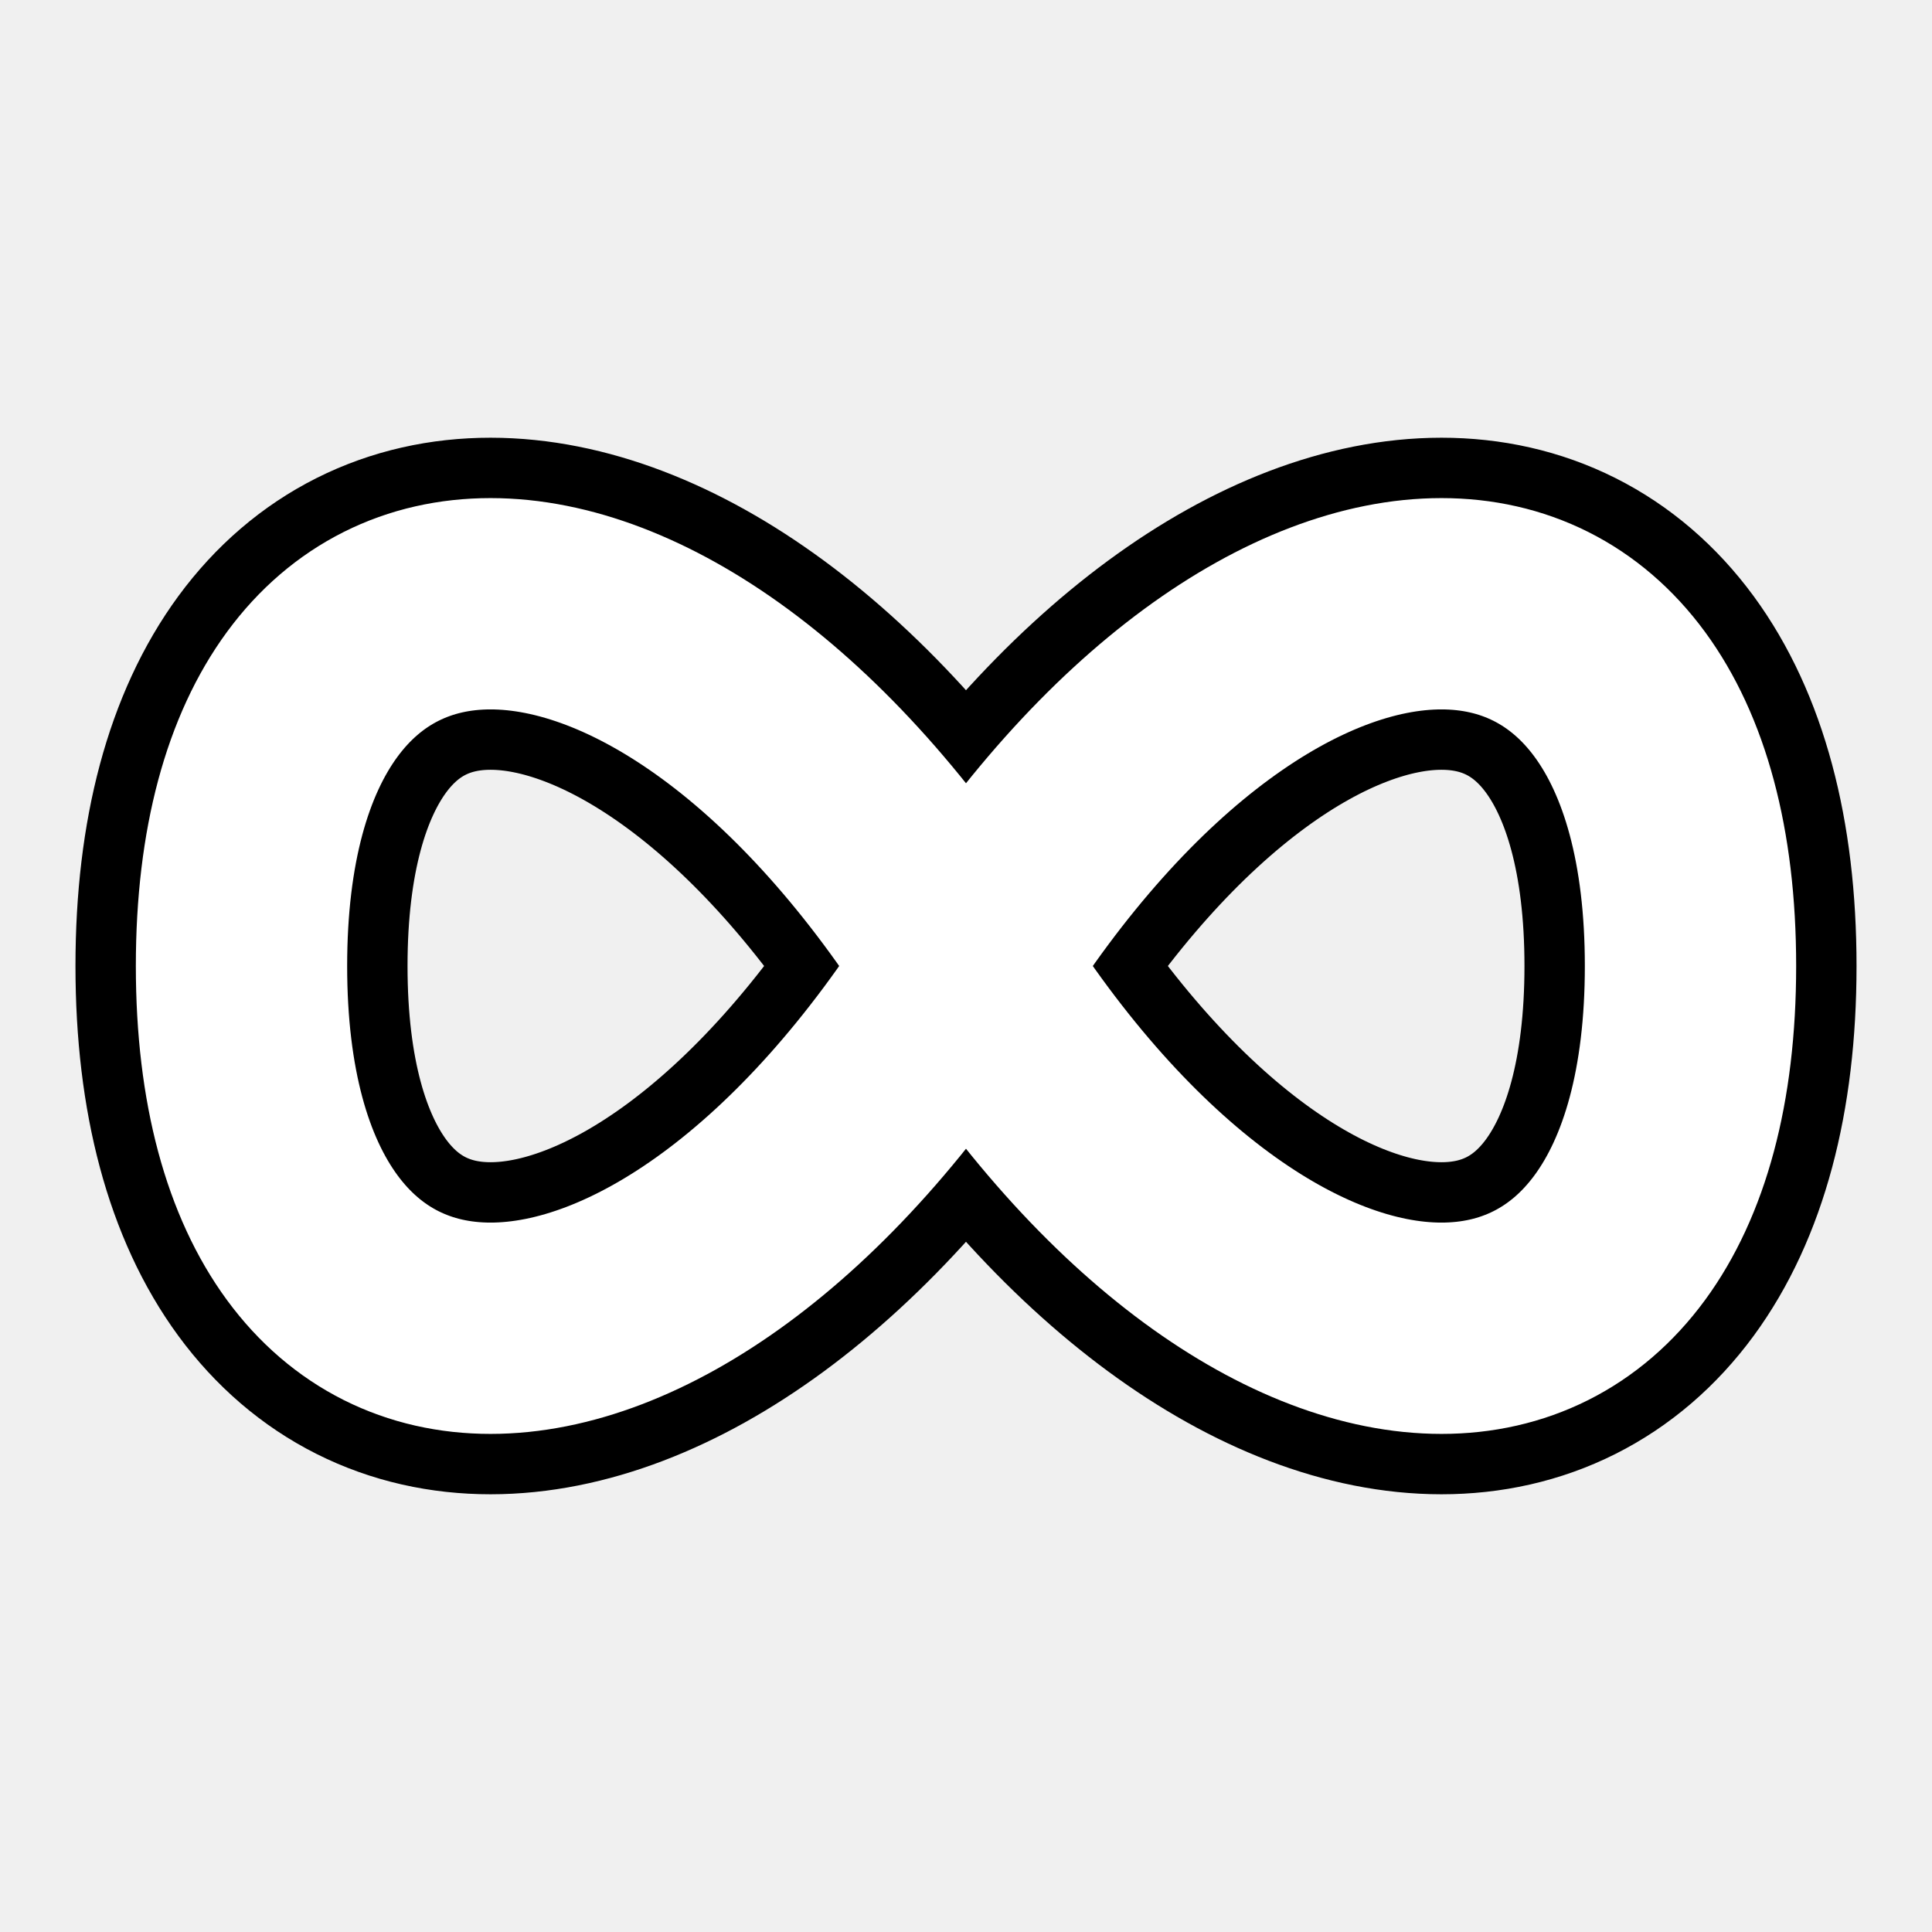
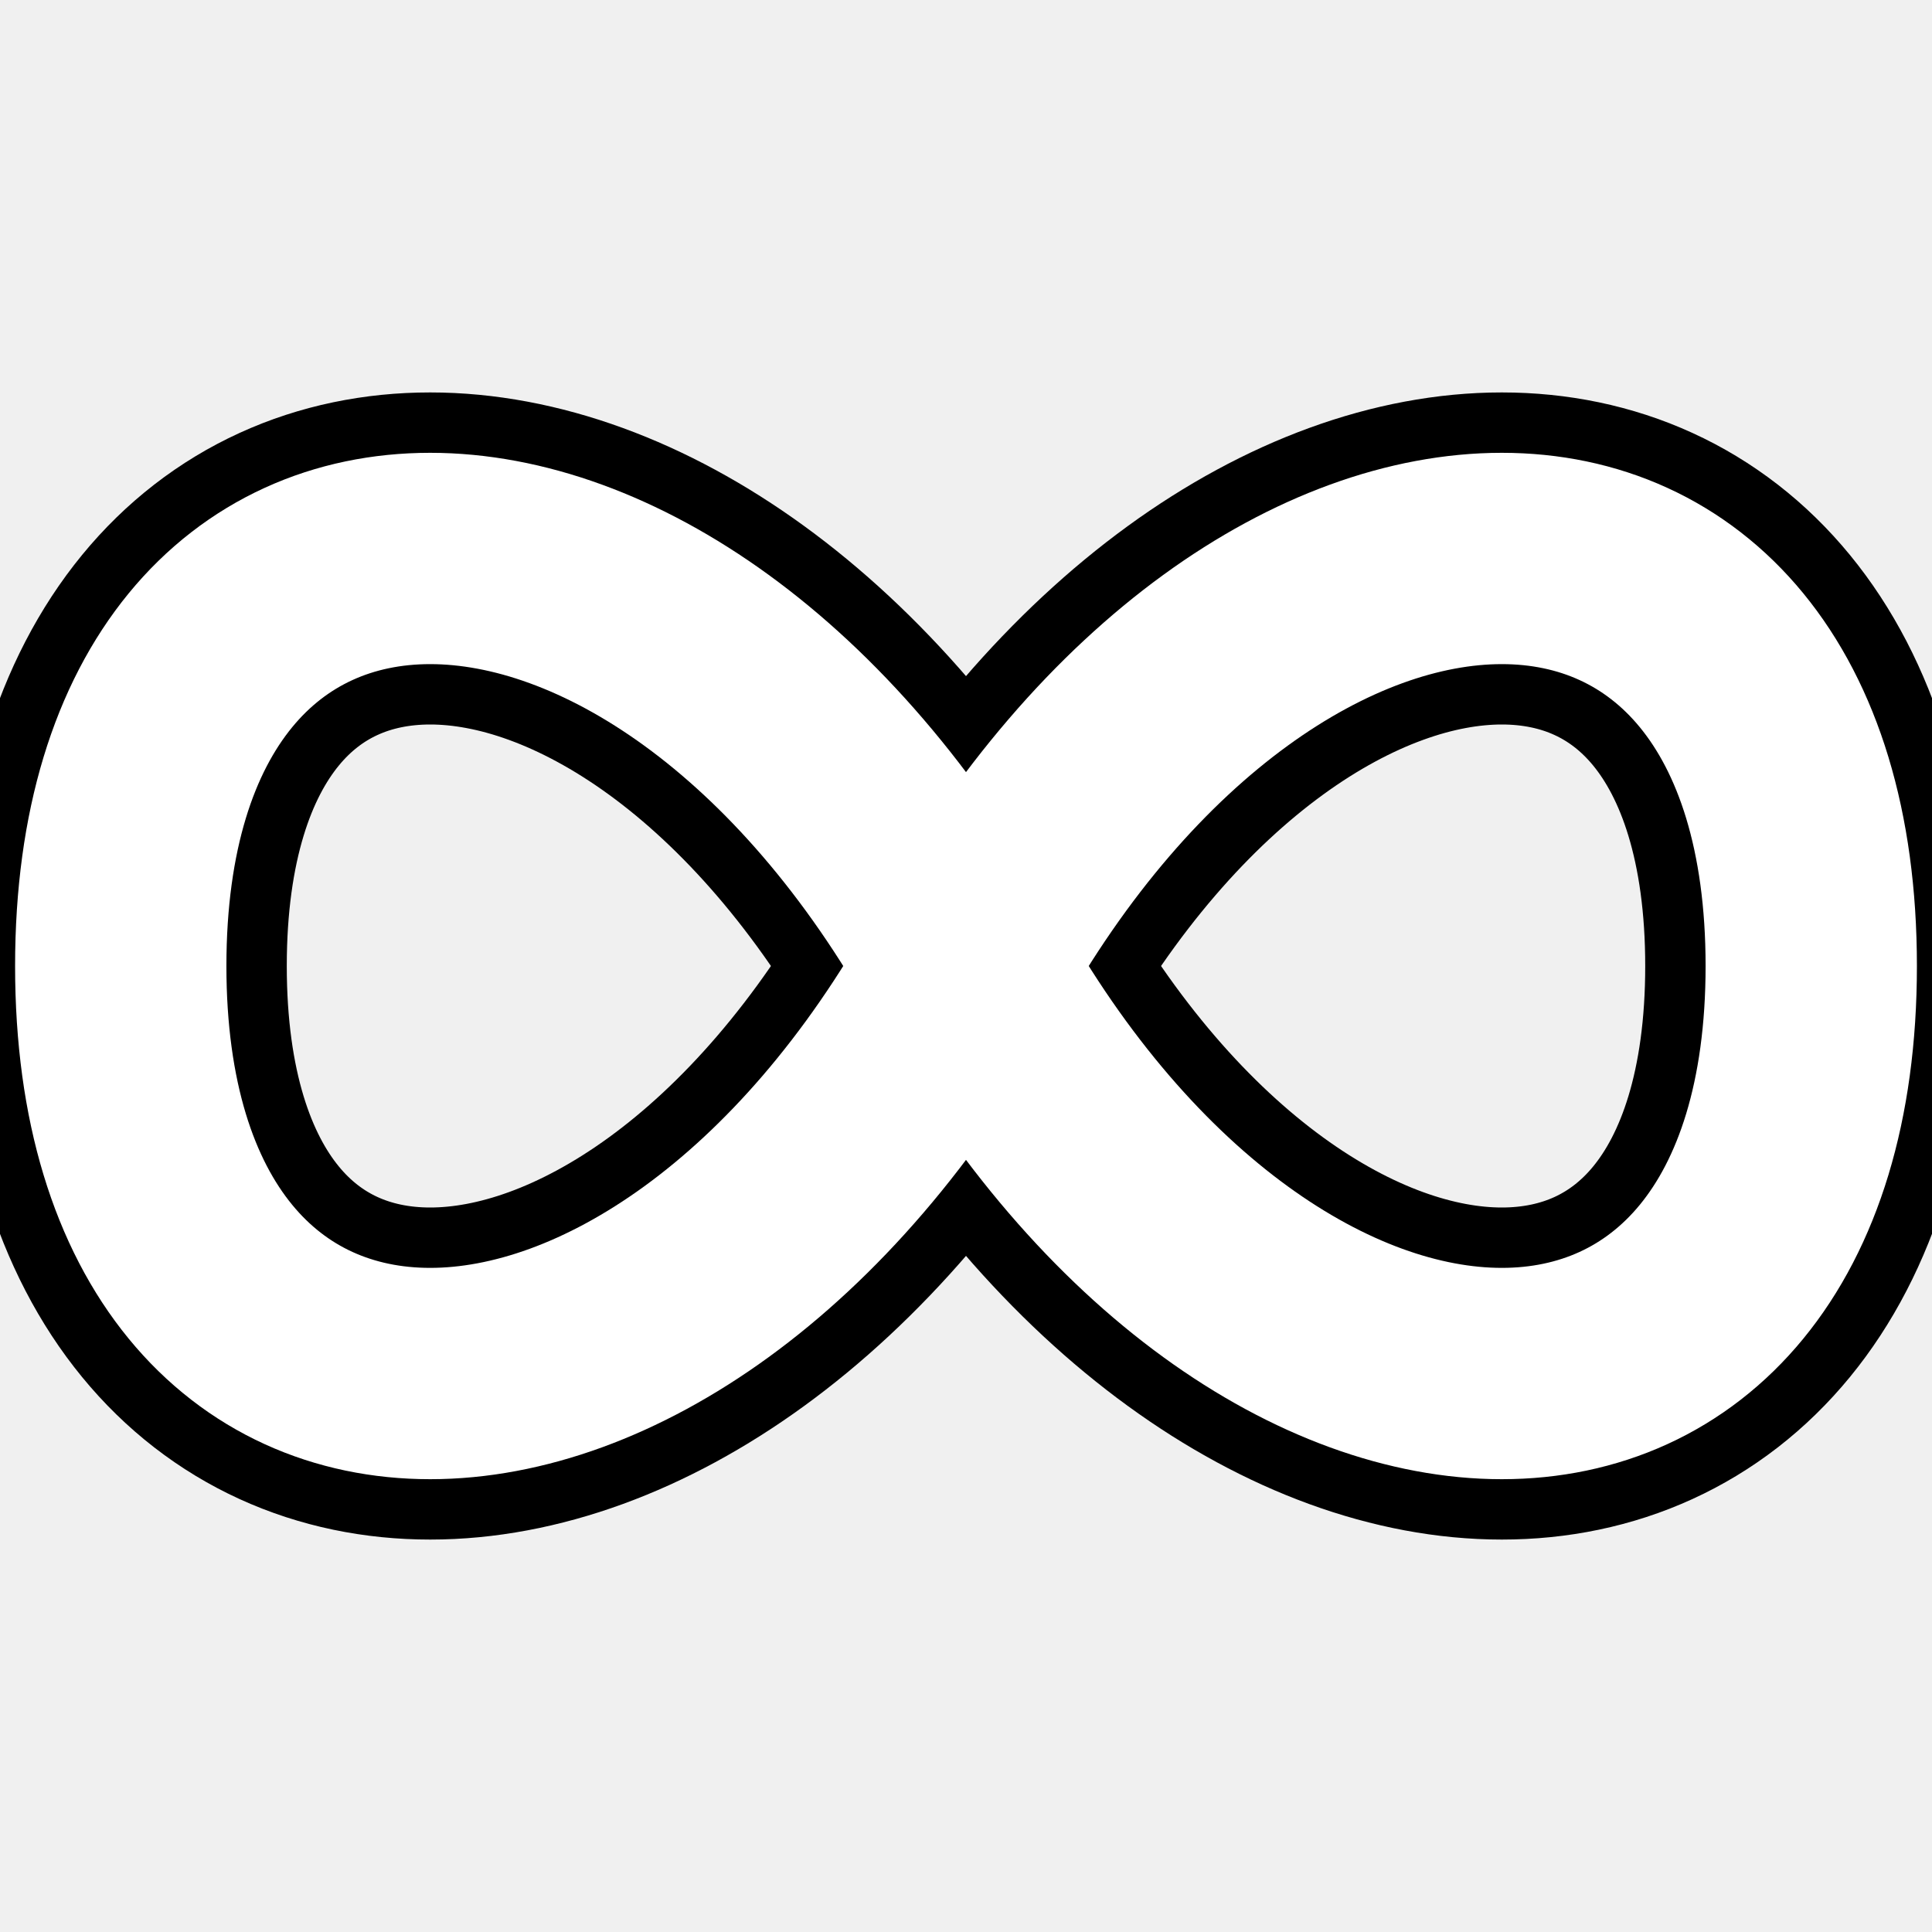
<svg xmlns="http://www.w3.org/2000/svg" viewBox="0 0 64 64">
-   <path d="M 56 32 C 56 16, 42 16, 32 32 C 22 48, 8 48, 8 32 C 8 16, 22 16, 32 32 C 42 48, 56 48, 56 32 Z" fill="none" stroke="#000000" stroke-width="11" stroke-linejoin="round" />
-   <path d="M 56 32 C 56 16, 42 16, 32 32 C 22 48, 8 48, 8 32 C 8 16, 22 16, 32 32 C 42 48, 56 48, 56 32 Z" fill="none" stroke="#ffffff" stroke-width="7" stroke-linejoin="round" />
+   <path d="M 32 32 C 22 14, 4 14, 4 32 C 4 50, 22 50, 32 32 C 42 14, 60 14, 60 32 C 60 50, 42 50, 32 32 Z" fill="none" stroke="#000000" stroke-width="11" stroke-linecap="round" stroke-linejoin="round" />
+   <path d="M 32 32 C 22 14, 4 14, 4 32 C 4 50, 22 50, 32 32 C 42 14, 60 14, 60 32 C 60 50, 42 50, 32 32 Z" fill="none" stroke="#ffffff" stroke-width="7" stroke-linecap="round" stroke-linejoin="round" />
</svg>
